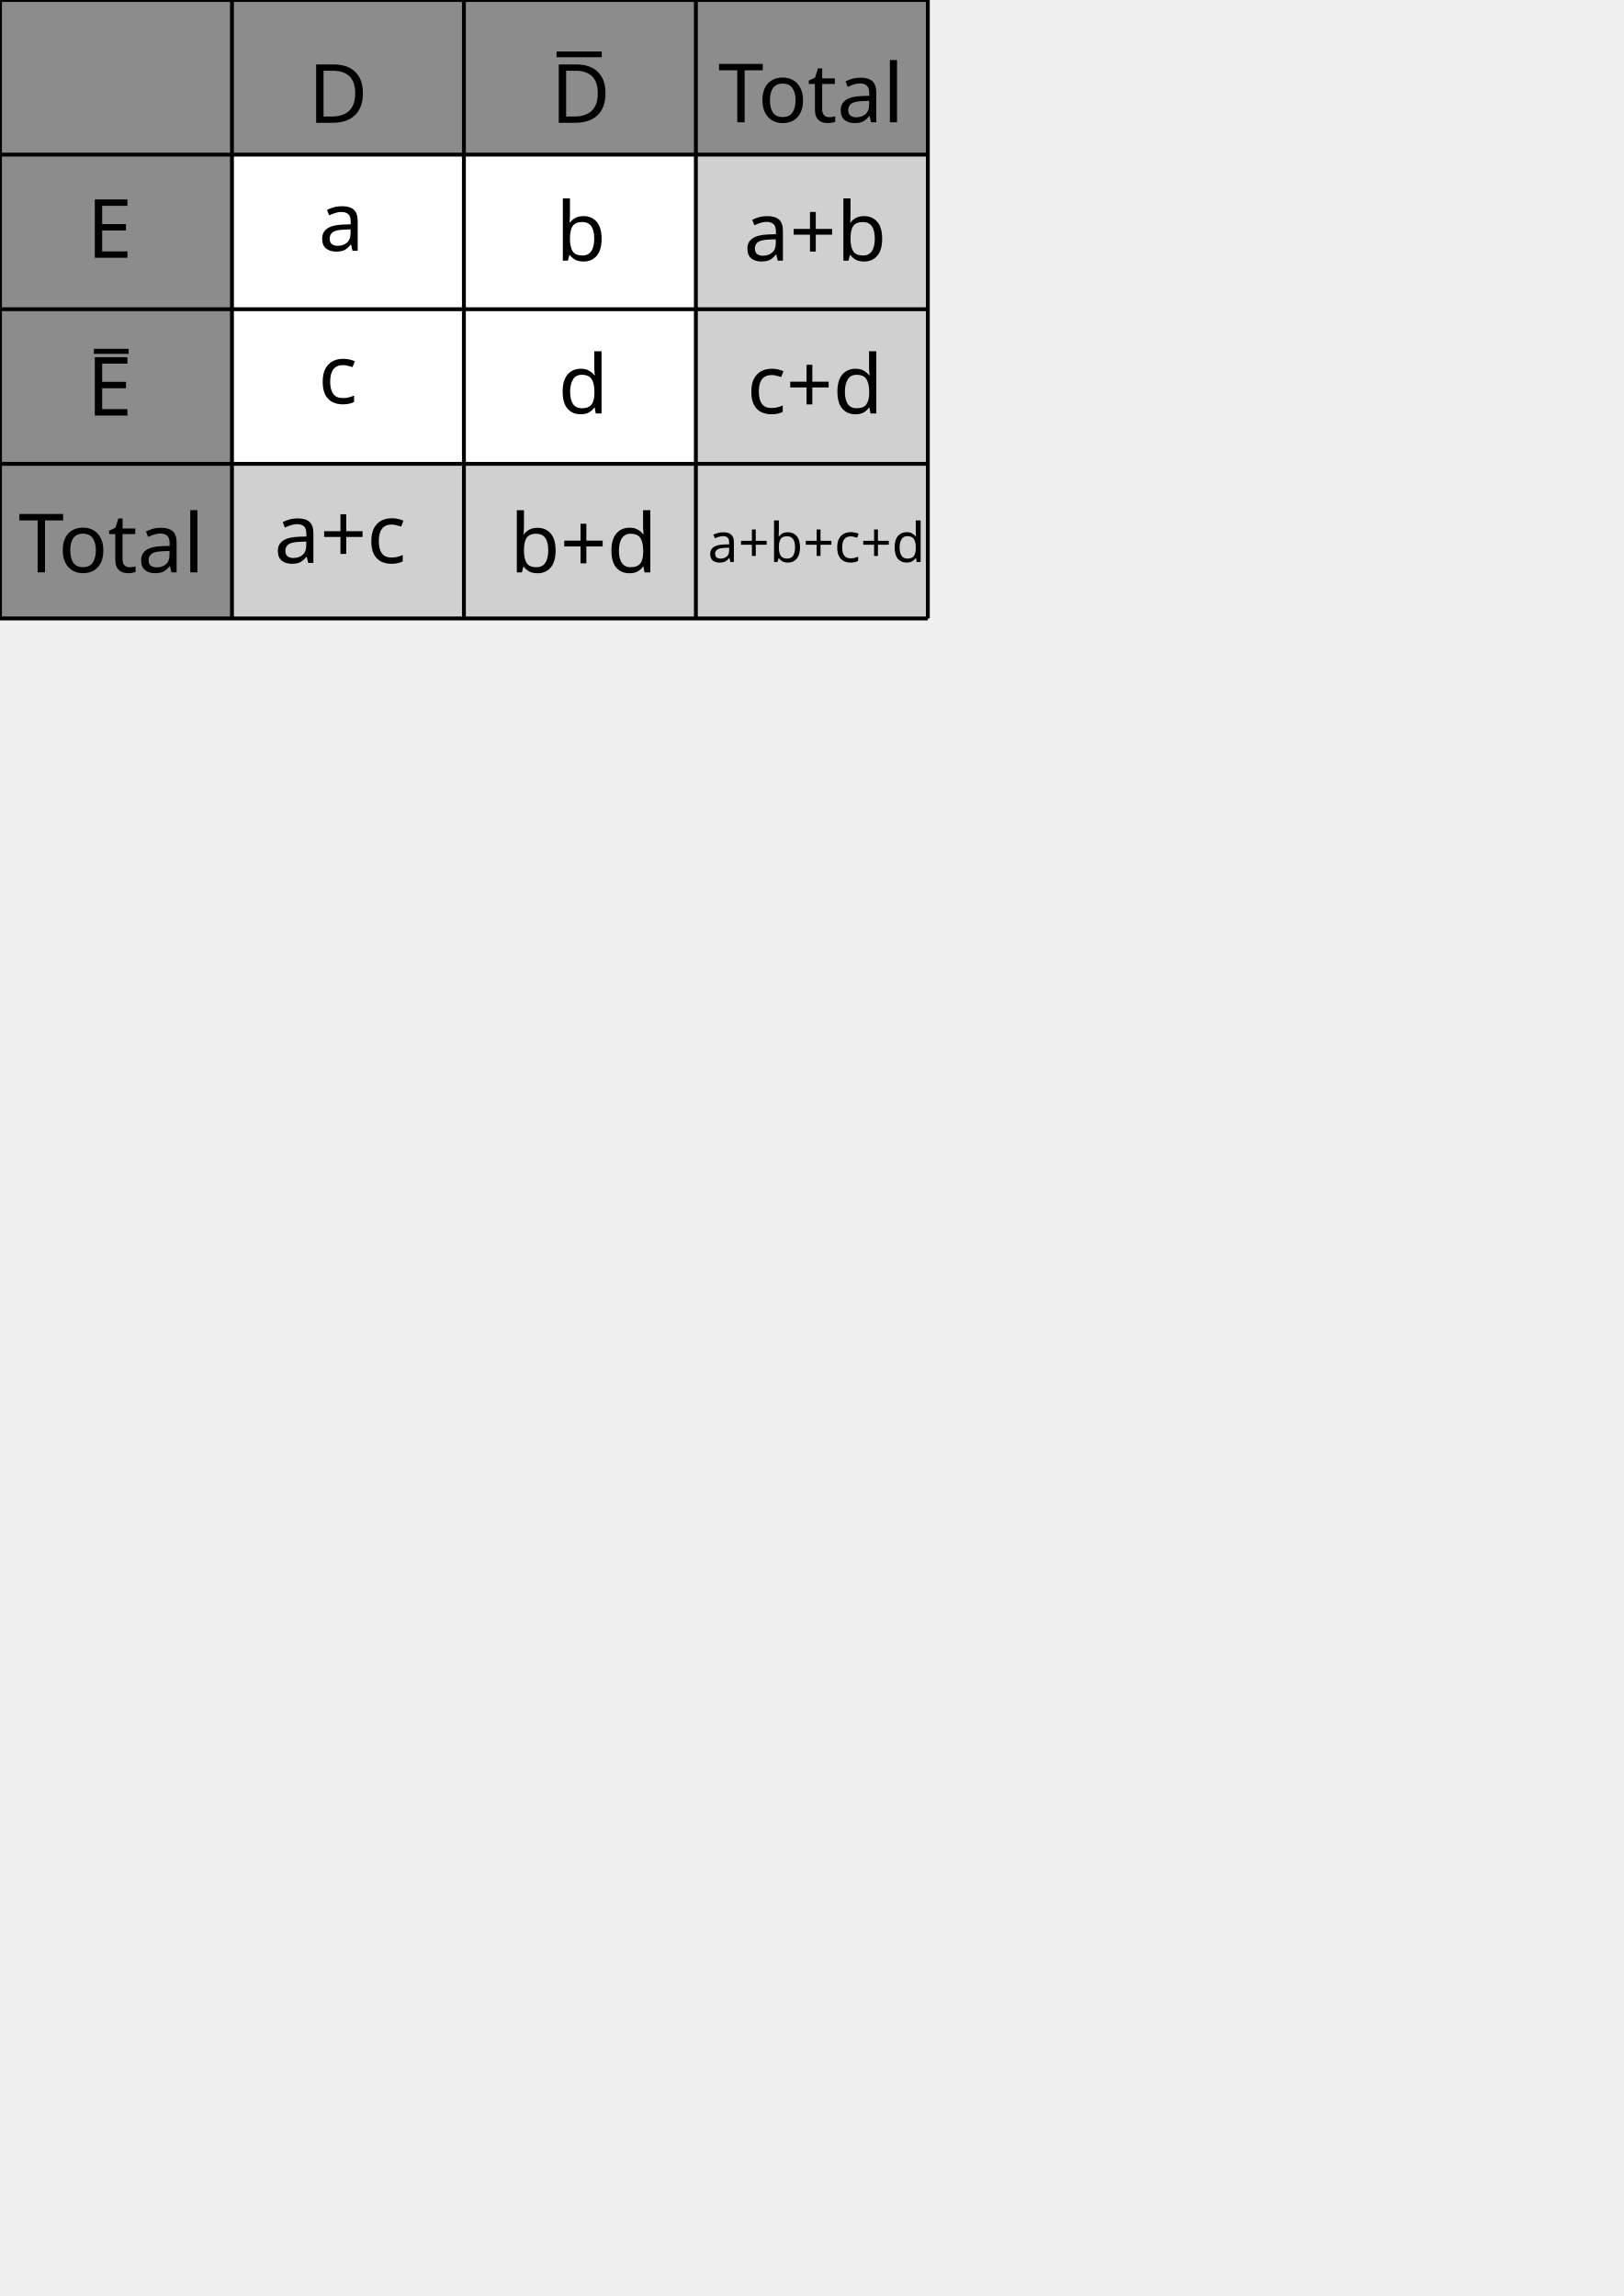
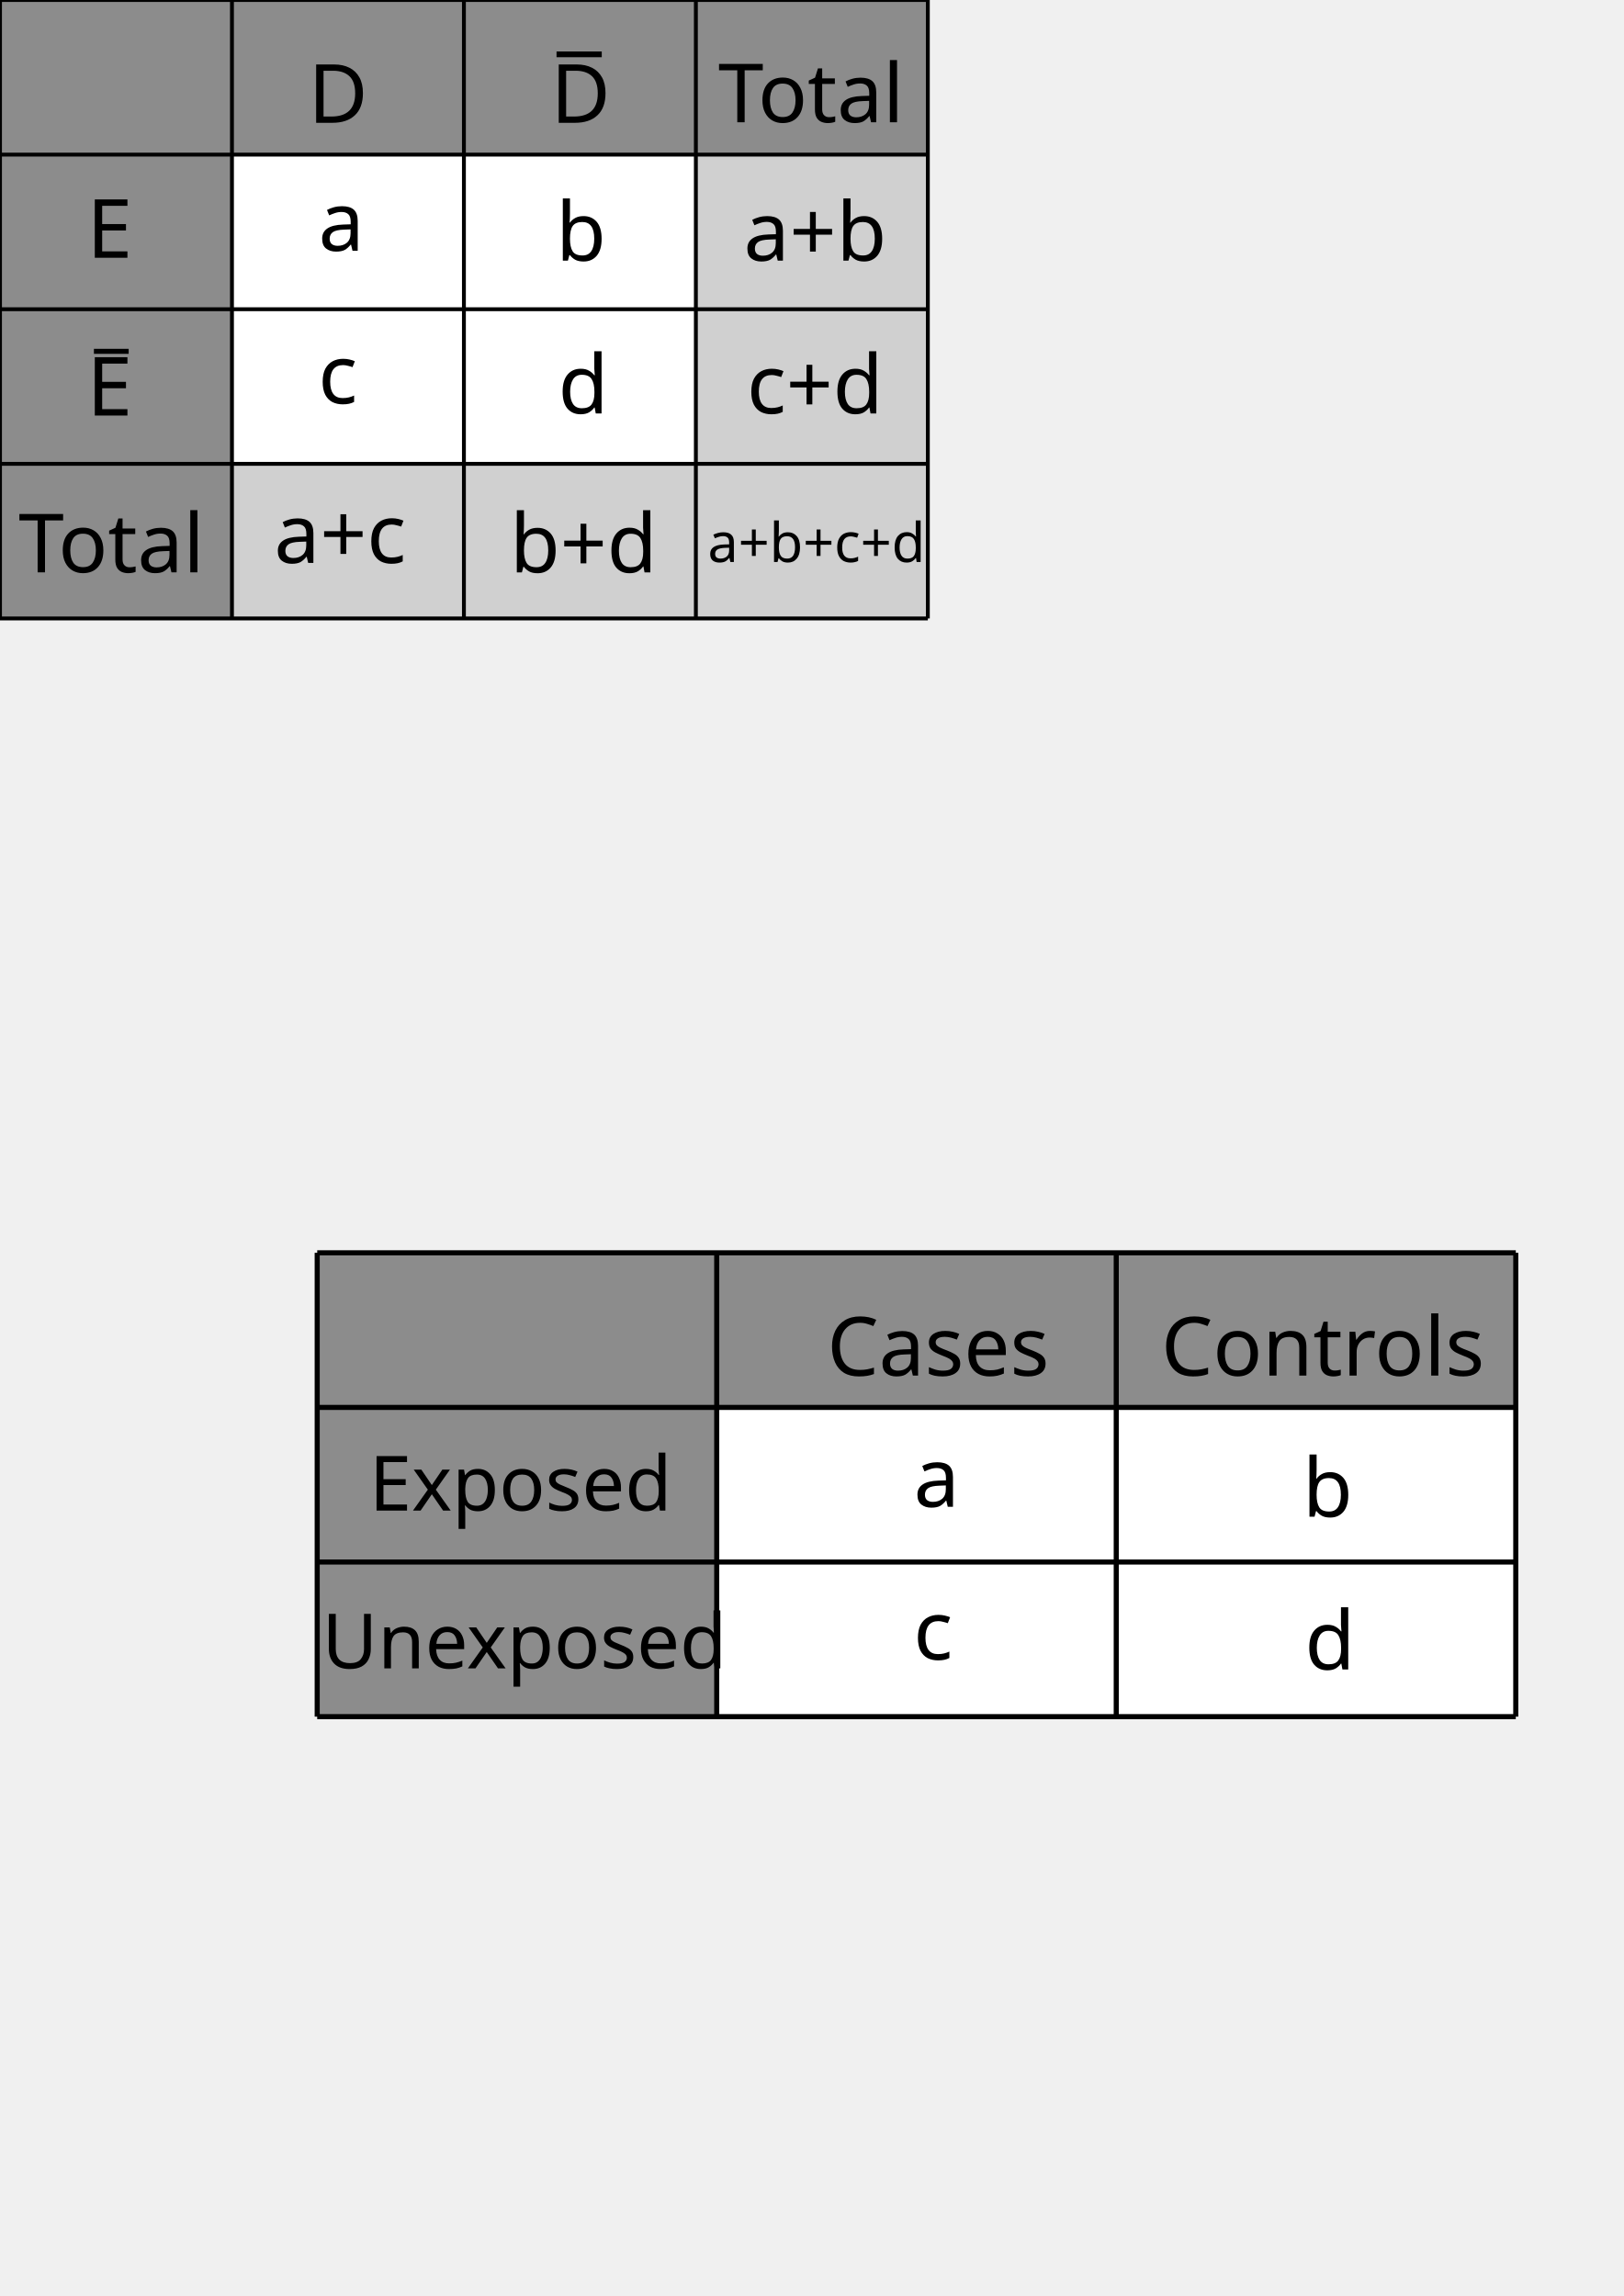
<svg xmlns="http://www.w3.org/2000/svg" width="210mm" height="297mm" viewBox="0 0 210 297" version="1.1" id="svg8">
-   <defs id="defs2" />
+   <defs id="defs2">
+     <rect x="26.894" y="220.66" width="84.212" height="14.508" id="rect909" />
+   </defs>
  <g id="layer1">
    <rect style="fill:#ffffff;fill-opacity:1;stroke:none;stroke-width:0.65;stroke-miterlimit:4;stroke-dasharray:none" id="rect977" width="60" height="40" x="30" y="20" />
    <rect style="fill:#d0d0d0;fill-opacity:1;stroke:none;stroke-width:0.65;stroke-miterlimit:4;stroke-dasharray:none" id="rect934" width="30" height="80" x="90" y="0" />
    <rect style="fill:#d0d0d0;fill-opacity:1;stroke:none;stroke-width:0.65;stroke-miterlimit:4;stroke-dasharray:none" id="rect932" width="120" height="20" x="0" y="60" />
    <rect style="fill:#8c8c8c;fill-opacity:1;stroke:none;stroke-width:0.65;stroke-miterlimit:4;stroke-dasharray:none" id="rect930" width="30" height="80" x="0" y="0" />
    <rect style="fill:#8c8c8c;fill-opacity:1;stroke:none;stroke-width:0.65;stroke-miterlimit:4;stroke-dasharray:none" id="rect928" width="120" height="20" x="0" y="0" />
    <path d=" M 0,0.0 a 0.0,0.0 0 0 1 0.0,-0.0 h 30.0 a 0.0,0.0 0 0 1 0.0,0.0 a 0.0,0.0 0 0 1 0.0,-0.0 h 30.0 a 0.0,0.0 0 0 1 0.0,0.0 a 0.0,0.0 0 0 1 0.0,-0.0 h 30.0 a 0.0,0.0 0 0 1 0.0,0.0 a 0.0,0.0 0 0 1 0.0,-0.0 h 30.0 a 0.0,0.0 0 0 1 0.0,0.0M 0,20.0 a 0.0,0.0 0 0 1 0.0,-0.0 a 0.0,0.0 0 0 1 -0.0,-0.0 m 0.0,0.0 h 30.0 a 0.0,0.0 0 0 1 0.0,0.0 a 0.0,0.0 0 0 1 0.0,-0.0 a 0.0,0.0 0 0 1 -0.0,-0.0 a 0.0,0.0 0 0 1 -0.0,0.0 m 0.0,0 h 30.0 a 0.0,0.0 0 0 1 0.0,0.0 a 0.0,0.0 0 0 1 0.0,-0.0 a 0.0,0.0 0 0 1 -0.0,-0.0 a 0.0,0.0 0 0 1 -0.0,0.0 m 0.0,0 h 30.0 a 0.0,0.0 0 0 1 0.0,0.0 a 0.0,0.0 0 0 1 0.0,-0.0 a 0.0,0.0 0 0 1 -0.0,-0.0 a 0.0,0.0 0 0 1 -0.0,0.0 m 0.0,0 h 30.0 m 0.0,-0.0 a 0.0,0.0 0 0 1 -0.0,0.0 a 0.0,0.0 0 0 1 0.0,0.0M 0,40.0 a 0.0,0.0 0 0 1 0.0,-0.0 a 0.0,0.0 0 0 1 -0.0,-0.0 m 0.0,0.0 h 30.0 a 0.0,0.0 0 0 1 0.0,0.0 a 0.0,0.0 0 0 1 0.0,-0.0 a 0.0,0.0 0 0 1 -0.0,-0.0 a 0.0,0.0 0 0 1 -0.0,0.0 m 0.0,0 h 30.0 a 0.0,0.0 0 0 1 0.0,0.0 a 0.0,0.0 0 0 1 0.0,-0.0 a 0.0,0.0 0 0 1 -0.0,-0.0 a 0.0,0.0 0 0 1 -0.0,0.0 m 0.0,0 h 30.0 a 0.0,0.0 0 0 1 0.0,0.0 a 0.0,0.0 0 0 1 0.0,-0.0 a 0.0,0.0 0 0 1 -0.0,-0.0 a 0.0,0.0 0 0 1 -0.0,0.0 m 0.0,0 h 30.0 m 0.0,-0.0 a 0.0,0.0 0 0 1 -0.0,0.0 a 0.0,0.0 0 0 1 0.0,0.0M 0,60.0 a 0.0,0.0 0 0 1 0.0,-0.0 a 0.0,0.0 0 0 1 -0.0,-0.0 m 0.0,0.0 h 30.0 a 0.0,0.0 0 0 1 0.0,0.0 a 0.0,0.0 0 0 1 0.0,-0.0 a 0.0,0.0 0 0 1 -0.0,-0.0 a 0.0,0.0 0 0 1 -0.0,0.0 m 0.0,0 h 30.0 a 0.0,0.0 0 0 1 0.0,0.0 a 0.0,0.0 0 0 1 0.0,-0.0 a 0.0,0.0 0 0 1 -0.0,-0.0 a 0.0,0.0 0 0 1 -0.0,0.0 m 0.0,0 h 30.0 a 0.0,0.0 0 0 1 0.0,0.0 a 0.0,0.0 0 0 1 0.0,-0.0 a 0.0,0.0 0 0 1 -0.0,-0.0 a 0.0,0.0 0 0 1 -0.0,0.0 m 0.0,0 h 30.0 m 0.0,-0.0 a 0.0,0.0 0 0 1 -0.0,0.0 a 0.0,0.0 0 0 1 0.0,0.0m 0,20.0 a 0.0,0.0 0 0 1 -0.0,0.0 h -30.0 a 0.0,0.0 0 0 1 -0.0,-0.0 a 0.0,0.0 0 0 1 -0.0,0.0 h -30.0 a 0.0,0.0 0 0 1 -0.0,-0.0 a 0.0,0.0 0 0 1 -0.0,0.0 h -30.0 a 0.0,0.0 0 0 1 -0.0,-0.0 a 0.0,0.0 0 0 1 -0.0,0.0 h -30.0 a 0.0,0.0 0 0 1 -0.0,-0.0 M 0.0,0.0 v 20.0 M 0.0,20.0 v 20.0 M 0.0,40.0 v 20.0 M 0.0,60.0 v 20.0 M 30.0,0.0 v 20.0 M 30.0,20.0 v 20.0 M 30.0,40.0 v 20.0 M 30.0,60.0 v 20.0 M 60.0,0.0 v 20.0 M 60.0,20.0 v 20.0 M 60.0,40.0 v 20.0 M 60.0,60.0 v 20.0 M 90.0,0.0 v 20.0 M 90.0,20.0 v 20.0 M 90.0,40.0 v 20.0 M 90.0,60.0 v 20.0 M 120.0,0.0 v 20.0 M 120.0,20.0 v 20.0 M 120.0,40.0 v 20.0 M 120.0,60.0 v 20.0" style="fill:none;stroke:#000000;stroke-width:0.5;fill-opacity:1;stroke-miterlimit:4;stroke-dasharray:none" id="path836" />
    <text xml:space="preserve" style="font-size:10.583px;line-height:1.25;font-family:Ubuntu;-inkscape-font-specification:Ubuntu;letter-spacing:0px;word-spacing:0px;stroke-width:0.265" x="39.86" y="15.886" id="text845">
      <tspan id="tspan843" x="39.86" y="15.886" style="stroke-width:0.265">D</tspan>
    </text>
    <text xml:space="preserve" style="font-size:10.583px;line-height:1.25;font-family:Ubuntu;-inkscape-font-specification:Ubuntu;letter-spacing:0px;word-spacing:0px;stroke-width:0.265" x="71.235" y="15.886" id="text849">
      <tspan id="tspan847" x="71.235" y="15.886" style="stroke-width:0.265">D</tspan>
    </text>
    <text xml:space="preserve" style="font-size:10.583px;line-height:1.25;font-family:Ubuntu;-inkscape-font-specification:Ubuntu;letter-spacing:0px;word-spacing:0px;stroke-width:0.265" x="92.887" y="15.812" id="text853">
      <tspan id="tspan851" x="92.887" y="15.812" style="stroke-width:0.265">Total</tspan>
    </text>
    <text xml:space="preserve" style="font-size:10.583px;line-height:1.25;font-family:Ubuntu;-inkscape-font-specification:Ubuntu;letter-spacing:0px;word-spacing:0px;stroke-width:0.265" x="11.232" y="33.343" id="text857">
      <tspan id="tspan855" x="11.232" y="33.343" style="stroke-width:0.265">E</tspan>
    </text>
    <text xml:space="preserve" style="font-size:10.583px;line-height:1.25;font-family:Ubuntu;-inkscape-font-specification:Ubuntu;letter-spacing:0px;word-spacing:0px;stroke-width:0.265" x="2.4" y="74.038" id="text865">
      <tspan id="tspan863" x="2.4" y="74.038" style="stroke-width:0.265">Total</tspan>
    </text>
    <g id="g975" transform="translate(0,-1.200458)">
      <text xml:space="preserve" style="font-size:10.583px;line-height:1.25;font-family:Ubuntu;-inkscape-font-specification:Ubuntu;letter-spacing:0px;word-spacing:0px;stroke-width:0.265" x="11.232" y="54.956" id="text861">
        <tspan id="tspan859" x="11.232" y="54.956" style="stroke-width:0.265">E</tspan>
      </text>
      <path style="fill:none;stroke:#000000;stroke-width:0.65;stroke-linecap:butt;stroke-linejoin:miter;stroke-miterlimit:4;stroke-dasharray:none;stroke-opacity:1" d="m 12.147,46.647 h 4.494" id="path867" />
    </g>
    <path style="fill:none;stroke:#000000;stroke-width:0.742;stroke-linecap:butt;stroke-linejoin:miter;stroke-miterlimit:4;stroke-dasharray:none;stroke-opacity:1" d="m 71.979,7.031 h 5.849" id="path867-3" />
    <text xml:space="preserve" style="font-size:10.583px;line-height:1.25;font-family:Ubuntu;-inkscape-font-specification:Ubuntu;letter-spacing:0px;word-spacing:0px;stroke-width:0.265" x="41.183" y="32.438" id="text914">
      <tspan id="tspan912" x="41.183" y="32.438" style="stroke-width:0.265">a</tspan>
    </text>
    <text xml:space="preserve" style="font-size:10.583px;line-height:1.25;font-family:Ubuntu;-inkscape-font-specification:Ubuntu;letter-spacing:0px;word-spacing:0px;stroke-width:0.265" x="71.886" y="33.718" id="text918">
      <tspan id="tspan916" x="71.886" y="33.718" style="stroke-width:0.265">b</tspan>
    </text>
    <text xml:space="preserve" style="font-size:10.583px;line-height:1.25;font-family:Ubuntu;-inkscape-font-specification:Ubuntu;letter-spacing:0px;word-spacing:0px;stroke-width:0.265" x="41.156" y="52.195" id="text922">
      <tspan id="tspan920" x="41.156" y="52.195" style="stroke-width:0.265">c</tspan>
    </text>
    <text xml:space="preserve" style="font-size:10.583px;line-height:1.25;font-family:Ubuntu;-inkscape-font-specification:Ubuntu;letter-spacing:0px;word-spacing:0px;stroke-width:0.265" x="72.193" y="53.481" id="text926">
      <tspan id="tspan924" x="72.193" y="53.481" style="stroke-width:0.265">d</tspan>
    </text>
    <text xml:space="preserve" style="font-size:10.583px;line-height:1.25;font-family:Ubuntu;-inkscape-font-specification:Ubuntu;letter-spacing:0px;word-spacing:0px;stroke-width:0.265" x="35.452" y="72.82" id="text938">
      <tspan id="tspan936" x="35.452" y="72.82" style="stroke-width:0.265">a+c</tspan>
    </text>
    <text xml:space="preserve" style="font-size:10.583px;line-height:1.25;font-family:Ubuntu;-inkscape-font-specification:Ubuntu;letter-spacing:0px;word-spacing:0px;stroke-width:0.265" x="65.938" y="74.043" id="text942">
      <tspan id="tspan940" x="65.938" y="74.043" style="stroke-width:0.265">b+d</tspan>
    </text>
    <text xml:space="preserve" style="font-size:10.583px;line-height:1.25;font-family:Ubuntu;-inkscape-font-specification:Ubuntu;letter-spacing:0px;word-spacing:0px;stroke-width:0.265" x="96.179" y="33.718" id="text946">
      <tspan id="tspan944" x="96.179" y="33.718" style="stroke-width:0.265">a+b</tspan>
    </text>
    <text xml:space="preserve" style="font-size:10.583px;line-height:1.25;font-family:Ubuntu;-inkscape-font-specification:Ubuntu;letter-spacing:0px;word-spacing:0px;stroke-width:0.265" x="96.592" y="53.481" id="text950">
      <tspan id="tspan948" x="96.592" y="53.481" style="stroke-width:0.265">c+d</tspan>
    </text>
    <text xml:space="preserve" style="font-size:7.056px;line-height:1.25;font-family:Ubuntu;-inkscape-font-specification:Ubuntu;letter-spacing:0px;word-spacing:0px;stroke-width:0.265" x="91.524" y="72.695" id="text954">
      <tspan x="91.524" y="72.695" style="font-size:7.056px;stroke-width:0.265" id="tspan956">a+b+c+d</tspan>
    </text>
+     <rect style="fill:#ffffff;fill-opacity:1;stroke:none;stroke-width:0.853;stroke-miterlimit:4;stroke-dasharray:none" id="rect977-3" width="103.344" height="40" x="92.7" y="182.056" />
+     <rect style="fill:#8c8c8c;fill-opacity:1;stroke:none;stroke-width:0.739;stroke-miterlimit:4;stroke-dasharray:none" id="rect930-5" width="51.672" height="60" x="41.028" y="162.056" />
+     <rect style="fill:#8c8c8c;fill-opacity:1;stroke:none;stroke-width:0.739;stroke-miterlimit:4;stroke-dasharray:none" id="rect928-3" width="155.017" height="20" x="41.028" y="162.056" />
+     <path d="m 41.028,162.056 h 51.672 51.672 51.672 m -155.017,20 h 51.672 m 0,0 h 51.672 m 0,0 h 51.672 m -155.017,20 h 51.672 m 0,0 h 51.672 m 0,0 h 51.672 m -155.017,20 h 51.672 m 0,0 h 51.672 m 0,0 h 51.672 m -155.017,-60 v 20 m 0,0 v 20 m 0,0 v 20 m 51.672,-60 v 20 m 0,0 v 20 m 0,0 v 20 m 51.672,-60 v 20 m 0,0 v 20 m 0,0 v 20 m 51.672,-60 v 20 m 0,0 v 20 m 0,0 v 20" style="fill:none;fill-opacity:1;stroke:#000000;stroke-width:0.656;stroke-miterlimit:4;stroke-dasharray:none" id="path836-5" />
+     <text xml:space="preserve" style="font-size:10.583px;line-height:1.25;font-family:Ubuntu;-inkscape-font-specification:Ubuntu;letter-spacing:0px;word-spacing:0px;stroke-width:0.265" x="106.97" y="177.942" id="text845-6">
+       <tspan id="tspan843-2" x="106.97" y="177.942" style="stroke-width:0.265">Cases</tspan>
+     </text>
+     <text xml:space="preserve" style="font-size:10.583px;line-height:1.25;font-family:Ubuntu;-inkscape-font-specification:Ubuntu;letter-spacing:0px;word-spacing:0px;stroke-width:0.265" x="150.183" y="177.942" id="text849-9">
+       <tspan id="tspan847-1" x="150.183" y="177.942" style="stroke-width:0.265">Controls</tspan>
+     </text>
+     <text xml:space="preserve" style="font-size:9.878px;line-height:1.25;font-family:Ubuntu;-inkscape-font-specification:Ubuntu;letter-spacing:0px;word-spacing:0px;stroke-width:0.265" x="47.751" y="195.398" id="text857-0">
+       <tspan id="tspan855-9" x="47.751" y="195.398" style="font-size:9.878px;stroke-width:0.265">Exposed</tspan>
+     </text>
+     <g id="g975-0" transform="translate(41.52687,160.8553)">
+       <text xml:space="preserve" style="font-size:9.878px;line-height:1.25;font-family:Ubuntu;-inkscape-font-specification:Ubuntu;letter-spacing:0px;word-spacing:0px;stroke-width:0.265" x="0.119" y="54.956" id="text861-6">
+         <tspan id="tspan859-2" x="0.119" y="54.956" style="font-size:9.878px;stroke-width:0.265">Unexposed</tspan>
+       </text>
+     </g>
+     <text xml:space="preserve" style="font-size:10.583px;line-height:1.25;font-family:Ubuntu;-inkscape-font-specification:Ubuntu;letter-spacing:0px;word-spacing:0px;stroke-width:0.265" x="118.172" y="194.914" id="text914-8">
+       <tspan id="tspan912-7" x="118.172" y="194.914" style="stroke-width:0.265">a</tspan>
+     </text>
+     <text xml:space="preserve" style="font-size:10.583px;line-height:1.25;font-family:Ubuntu;-inkscape-font-specification:Ubuntu;letter-spacing:0px;word-spacing:0px;stroke-width:0.265" x="168.454" y="196.195" id="text918-9">
+       <tspan id="tspan916-2" x="168.454" y="196.195" style="stroke-width:0.265">b</tspan>
+     </text>
+     <text xml:space="preserve" style="font-size:10.583px;line-height:1.25;font-family:Ubuntu;-inkscape-font-specification:Ubuntu;letter-spacing:0px;word-spacing:0px;stroke-width:0.265" x="118.145" y="214.672" id="text922-0">
+       <tspan id="tspan920-2" x="118.145" y="214.672" style="stroke-width:0.265">c</tspan>
+     </text>
+     <text xml:space="preserve" style="font-size:10.583px;line-height:1.25;font-family:Ubuntu;-inkscape-font-specification:Ubuntu;letter-spacing:0px;word-spacing:0px;stroke-width:0.265" x="168.761" y="215.958" id="text926-3">
+       <tspan id="tspan924-7" x="168.761" y="215.958" style="stroke-width:0.265">d</tspan>
+     </text>
+     <text xml:space="preserve" id="text907" style="font-family:Ubuntu;font-size:10.583px;line-height:1.25;letter-spacing:0px;word-spacing:0px;-inkscape-font-specification:Ubuntu;white-space:pre;shape-inside:url(#rect909);" />
  </g>
</svg>
